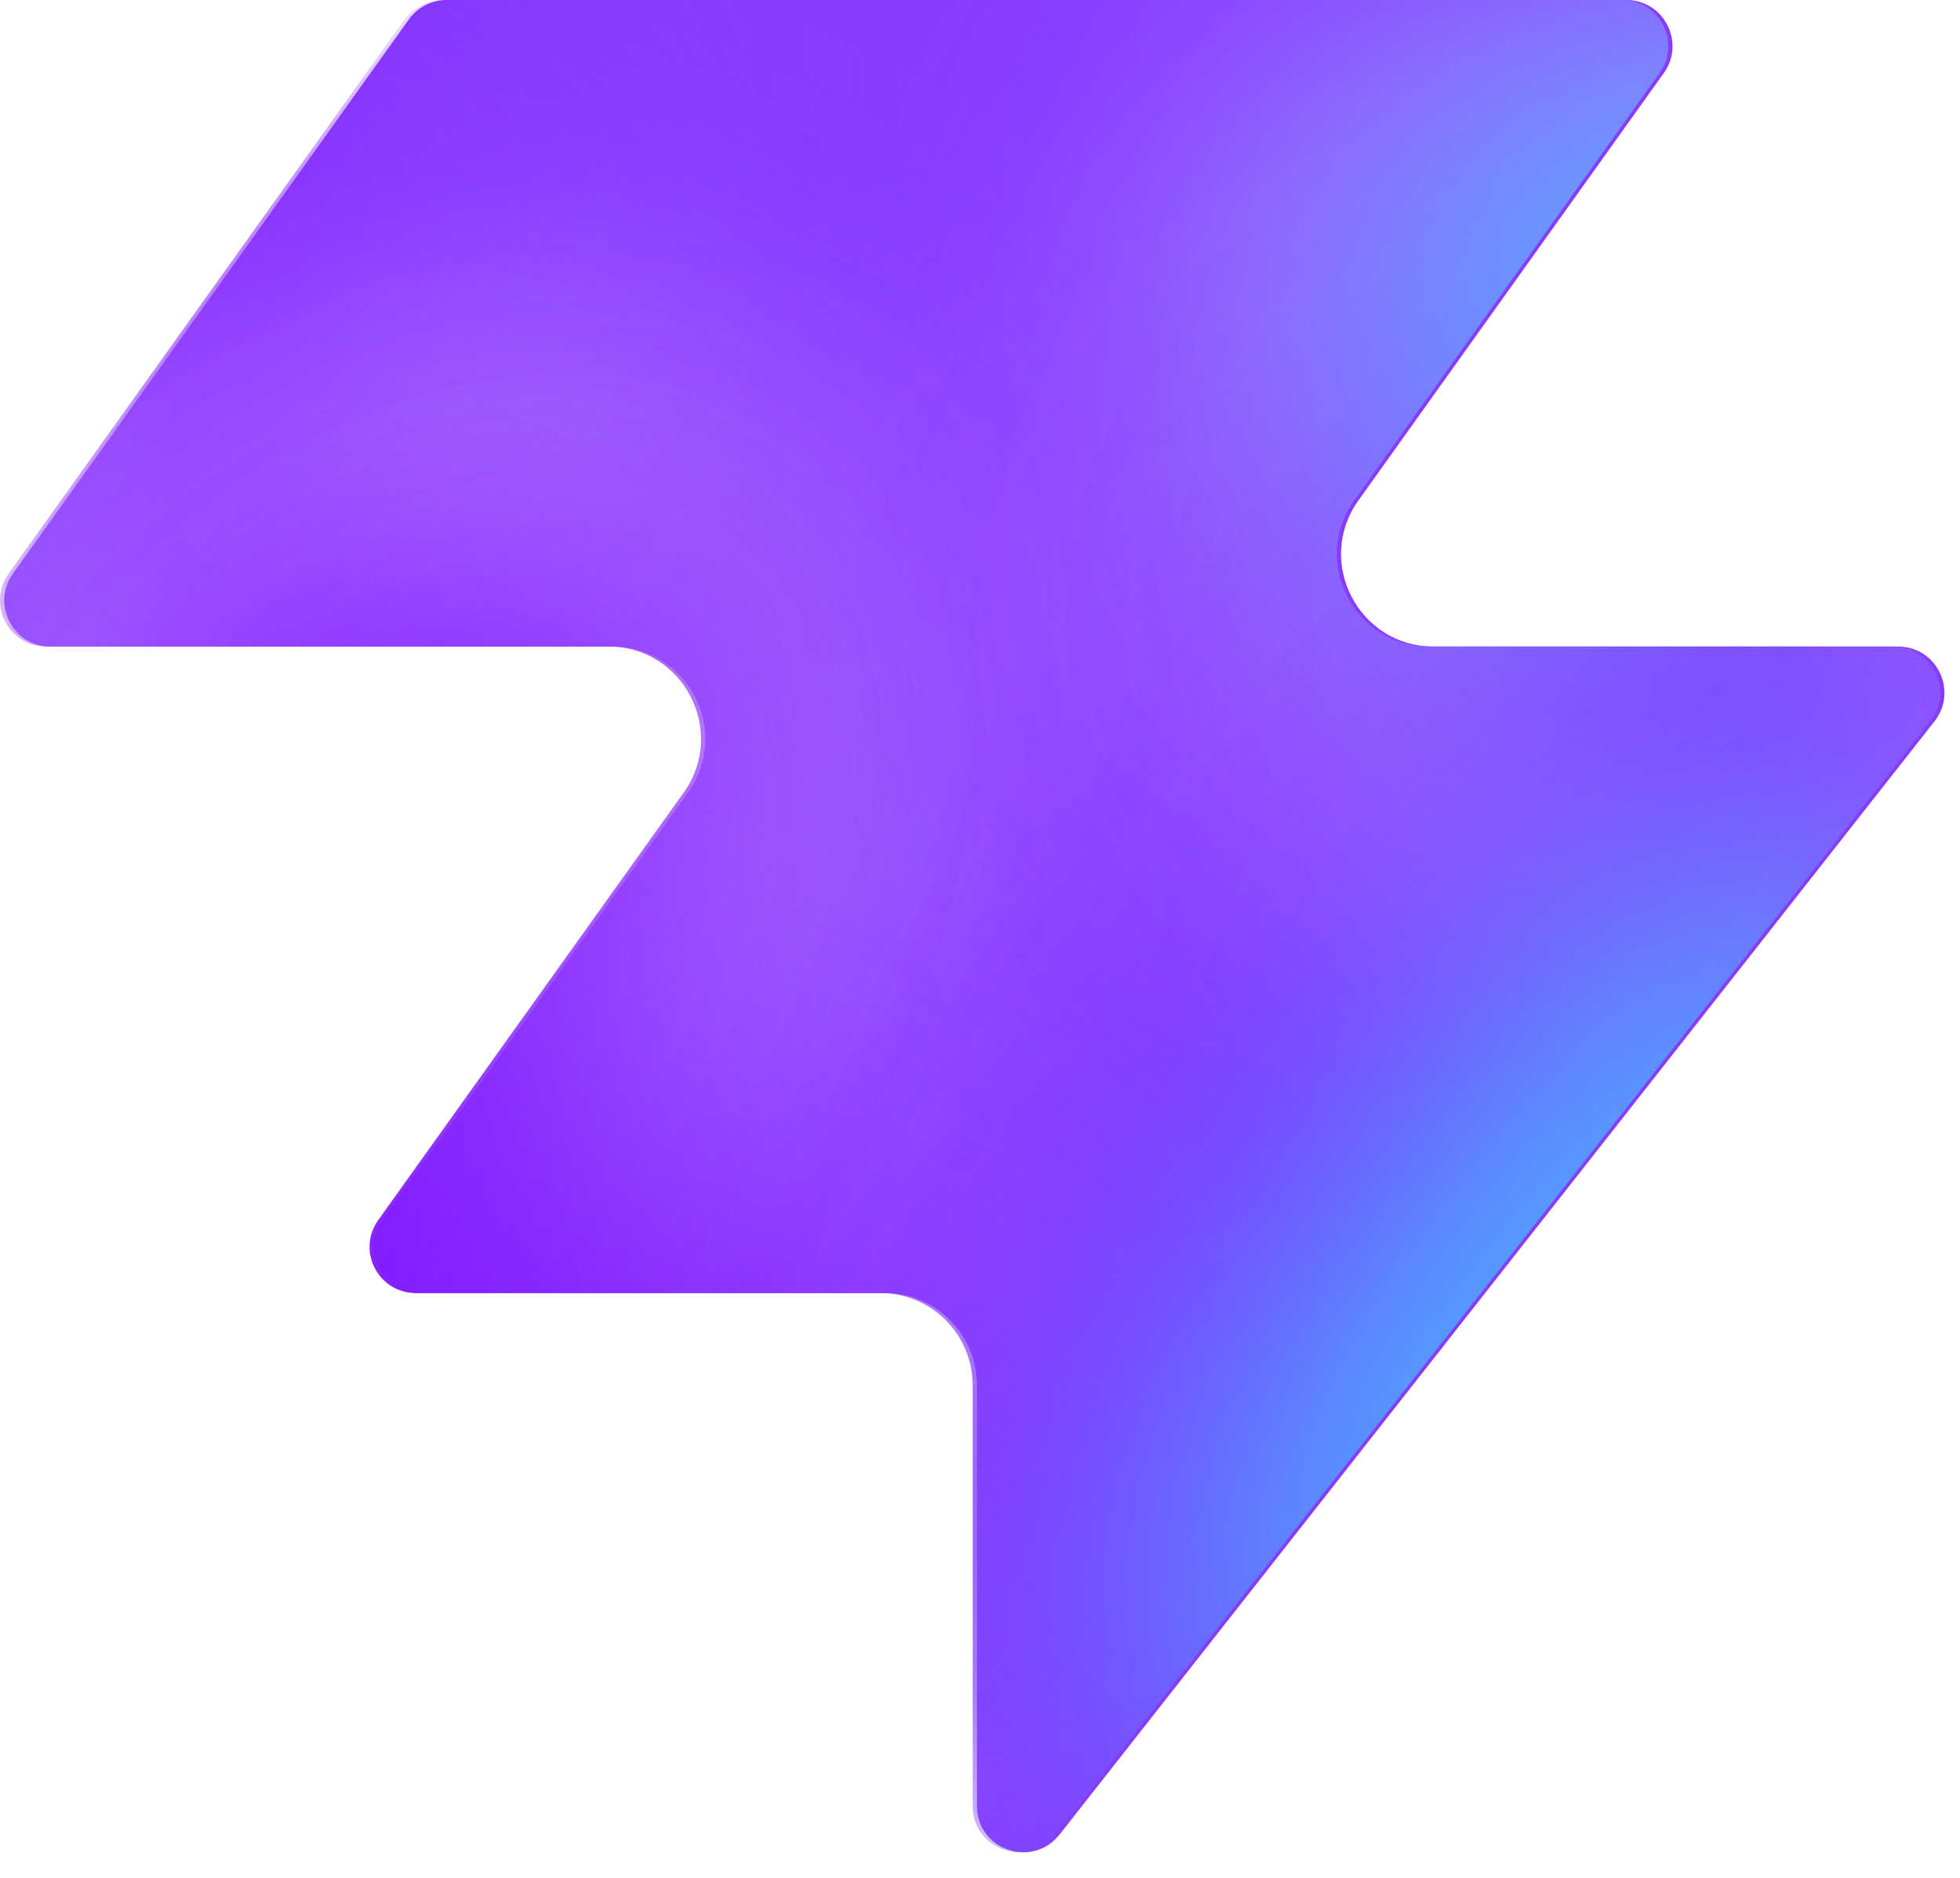
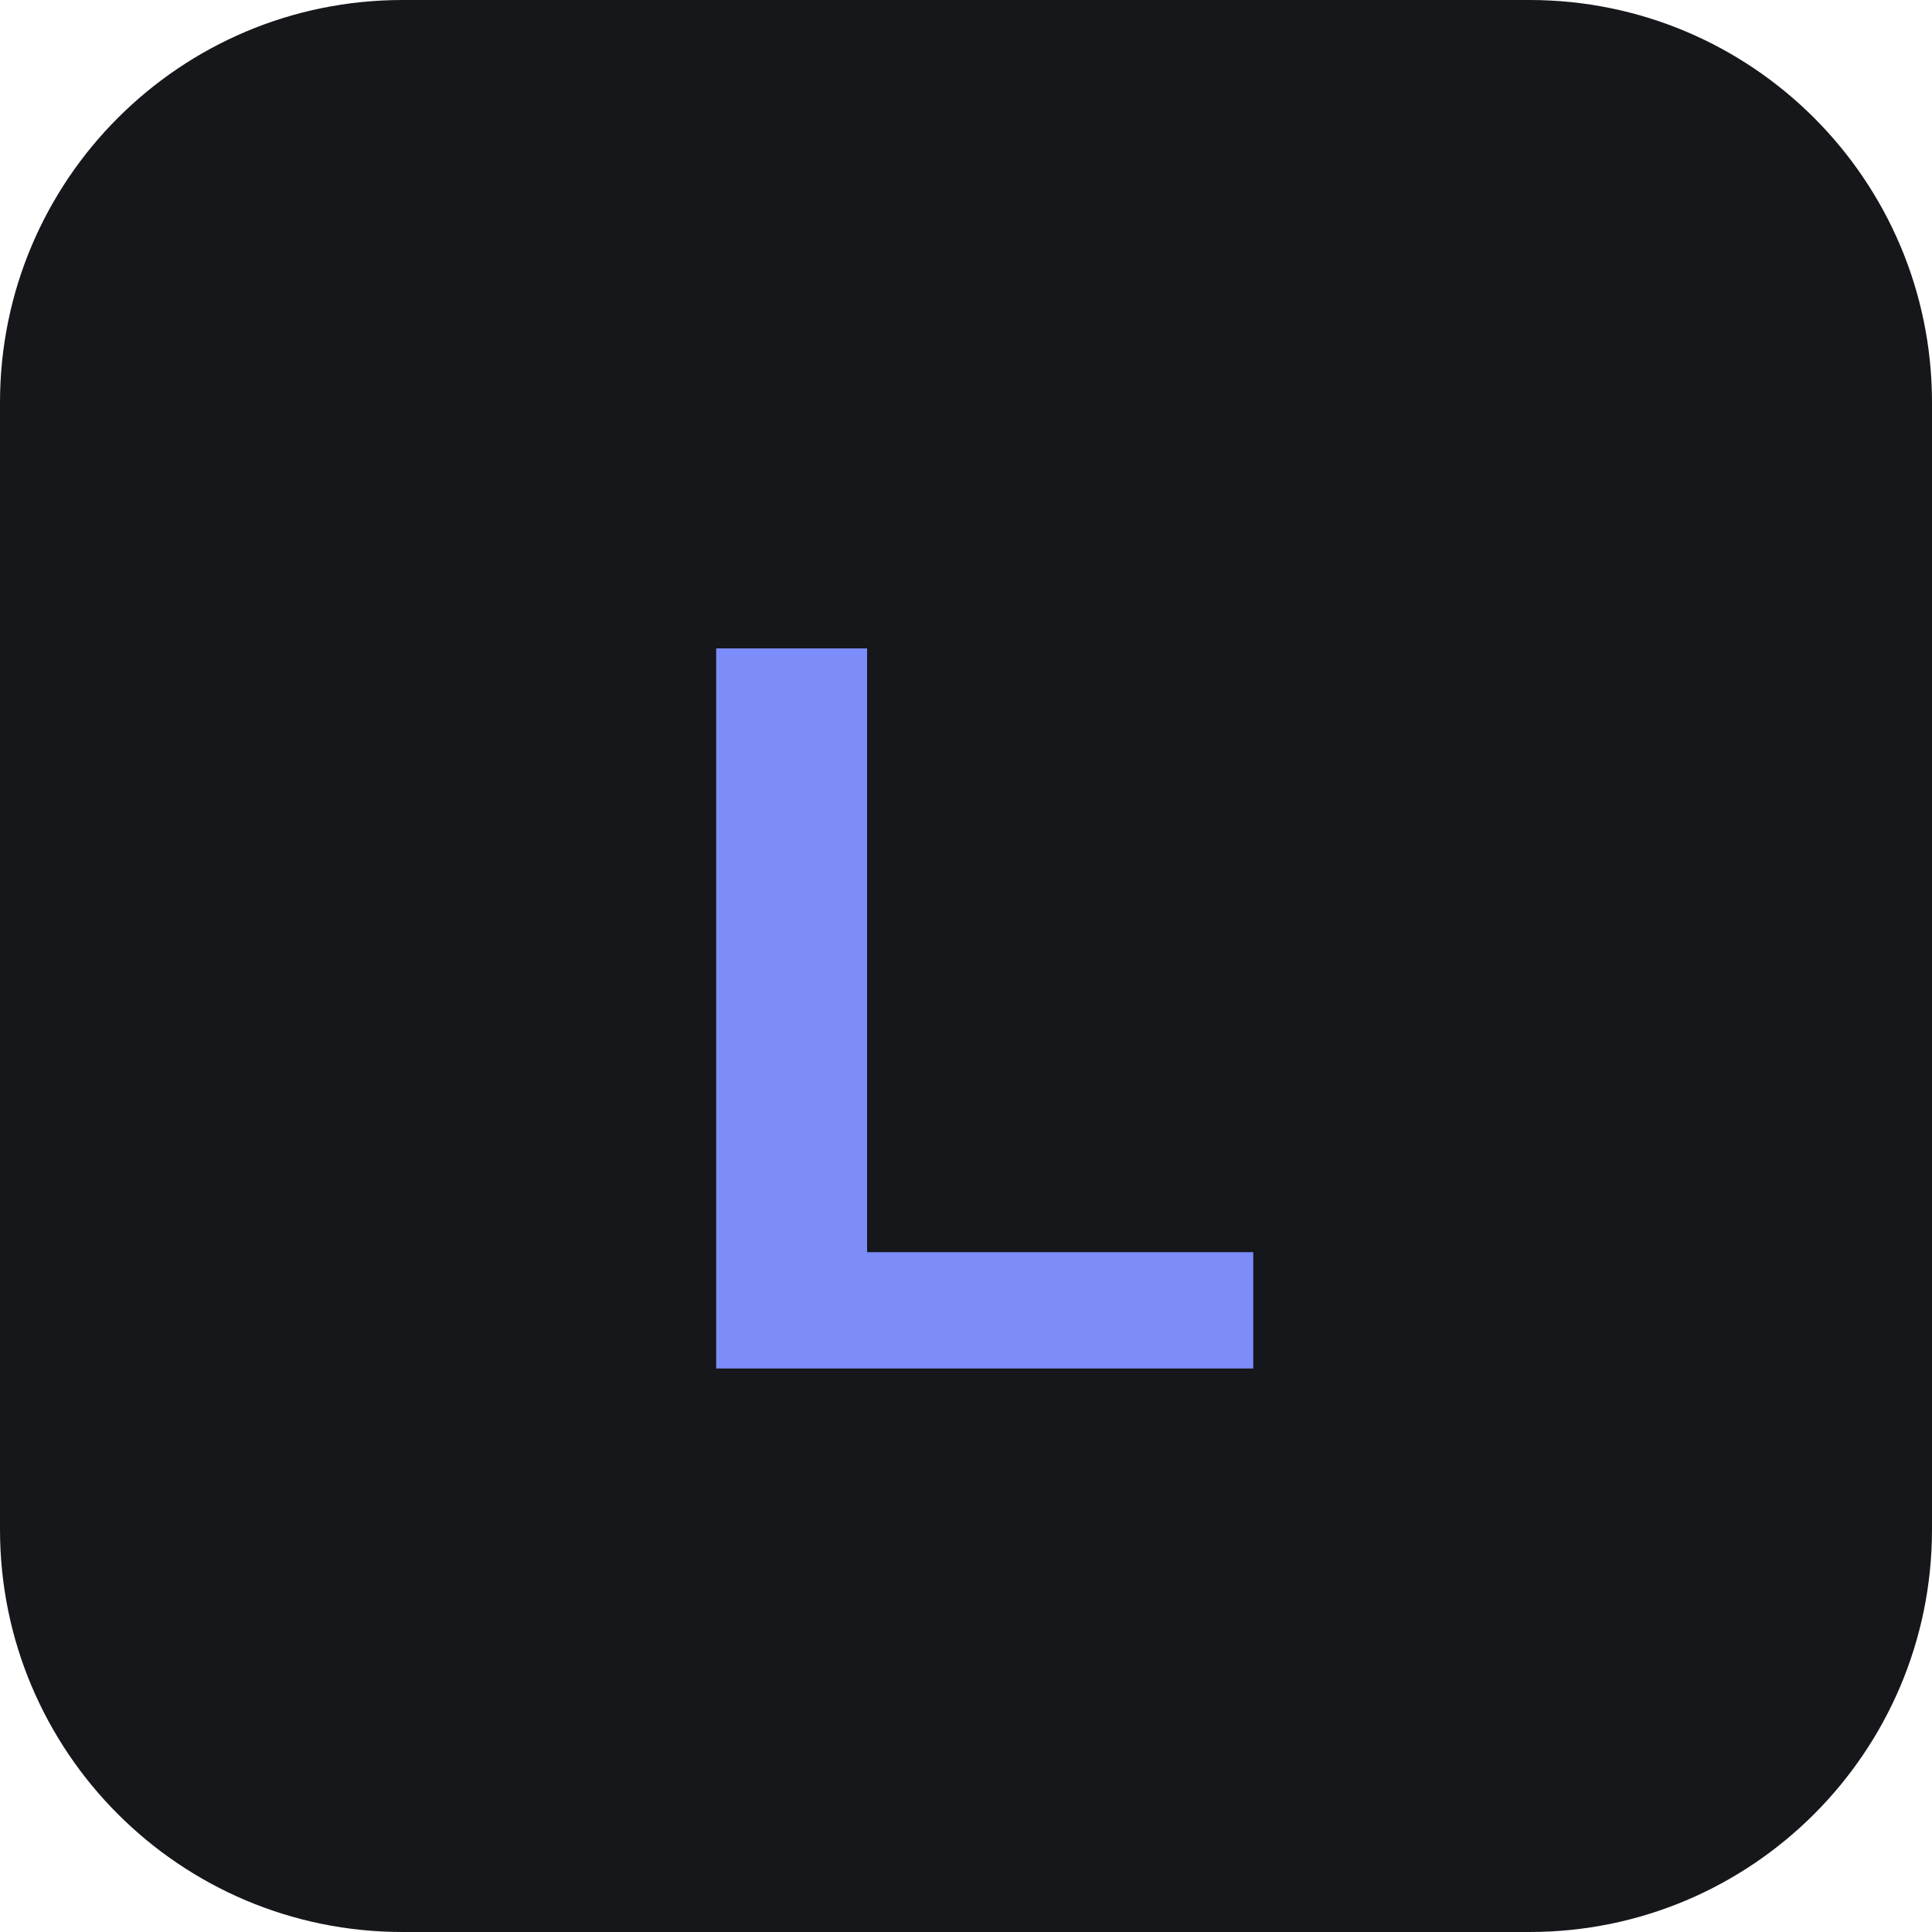
- <svg xmlns="http://www.w3.org/2000/svg" width="48" height="46" fill="none" viewBox="0 0 48 46">
-   <path fill="#863bff" d="M25.946 44.938c-.664.845-2.021.375-2.021-.698V33.937a2.26 2.26 0 0 0-2.262-2.262H10.287c-.92 0-1.456-1.04-.92-1.788l7.48-10.471c1.07-1.497 0-3.578-1.842-3.578H1.237c-.92 0-1.456-1.04-.92-1.788L10.013.474c.214-.297.556-.474.92-.474h28.894c.92 0 1.456 1.04.92 1.788l-7.48 10.471c-1.07 1.498 0 3.579 1.842 3.579h11.377c.943 0 1.473 1.088.89 1.83L25.947 44.94z" style="fill:#863bff;fill:color(display-p3 .525 .23 1);fill-opacity:1" />
-   <mask id="a" width="48" height="46" x="0" y="0" maskUnits="userSpaceOnUse" style="mask-type:alpha">
-     <path fill="#000" d="M25.842 44.938c-.664.844-2.021.375-2.021-.698V33.937a2.26 2.26 0 0 0-2.262-2.262H10.183c-.92 0-1.456-1.04-.92-1.788l7.48-10.471c1.07-1.498 0-3.579-1.842-3.579H1.133c-.92 0-1.456-1.04-.92-1.787L9.91.473c.214-.297.556-.474.92-.474h28.894c.92 0 1.456 1.04.92 1.788l-7.48 10.471c-1.07 1.498 0 3.578 1.842 3.578h11.377c.943 0 1.473 1.088.89 1.832L25.843 44.94z" style="fill:#000;fill-opacity:1" />
-   </mask>
-   <g mask="url(#a)">
-     <g filter="url(#b)">
-       <ellipse cx="5.508" cy="14.704" fill="#ede6ff" rx="5.508" ry="14.704" style="fill:#ede6ff;fill:color(display-p3 .927 .903 1);fill-opacity:1" transform="matrix(.00324 1 1 -.00324 -4.47 31.516)" />
-     </g>
-     <g filter="url(#c)">
-       <ellipse cx="10.399" cy="29.851" fill="#ede6ff" rx="10.399" ry="29.851" style="fill:#ede6ff;fill:color(display-p3 .927 .903 1);fill-opacity:1" transform="matrix(.00324 1 1 -.00324 -39.328 7.883)" />
-     </g>
-     <g filter="url(#d)">
-       <ellipse cx="5.508" cy="30.487" fill="#7e14ff" rx="5.508" ry="30.487" style="fill:#7e14ff;fill:color(display-p3 .492 .077 1);fill-opacity:1" transform="rotate(89.814 -25.913 -14.639)scale(1 -1)" />
-     </g>
-     <g filter="url(#e)">
-       <ellipse cx="5.508" cy="30.599" fill="#7e14ff" rx="5.508" ry="30.599" style="fill:#7e14ff;fill:color(display-p3 .492 .077 1);fill-opacity:1" transform="rotate(89.814 -32.644 -3.334)scale(1 -1)" />
-     </g>
-     <g filter="url(#f)">
-       <ellipse cx="5.508" cy="30.599" fill="#7e14ff" rx="5.508" ry="30.599" style="fill:#7e14ff;fill:color(display-p3 .492 .077 1);fill-opacity:1" transform="matrix(.00324 1 1 -.00324 -34.34 30.47)" />
-     </g>
-     <g filter="url(#g)">
-       <ellipse cx="14.072" cy="22.078" fill="#ede6ff" rx="14.072" ry="22.078" style="fill:#ede6ff;fill:color(display-p3 .927 .903 1);fill-opacity:1" transform="rotate(93.35 24.506 48.493)scale(-1 1)" />
-     </g>
-     <g filter="url(#h)">
-       <ellipse cx="3.47" cy="21.501" fill="#7e14ff" rx="3.47" ry="21.501" style="fill:#7e14ff;fill:color(display-p3 .492 .077 1);fill-opacity:1" transform="rotate(89.009 28.708 47.59)scale(-1 1)" />
-     </g>
-     <g filter="url(#i)">
-       <ellipse cx="3.47" cy="21.501" fill="#7e14ff" rx="3.47" ry="21.501" style="fill:#7e14ff;fill:color(display-p3 .492 .077 1);fill-opacity:1" transform="rotate(89.009 28.708 47.59)scale(-1 1)" />
-     </g>
-     <g filter="url(#j)">
-       <ellipse cx=".387" cy="8.972" fill="#7e14ff" rx="4.407" ry="29.108" style="fill:#7e14ff;fill:color(display-p3 .492 .077 1);fill-opacity:1" transform="rotate(39.51 .387 8.972)" />
-     </g>
-     <g filter="url(#k)">
-       <ellipse cx="47.523" cy="-6.092" fill="#7e14ff" rx="4.407" ry="29.108" style="fill:#7e14ff;fill:color(display-p3 .492 .077 1);fill-opacity:1" transform="rotate(37.892 47.523 -6.092)" />
-     </g>
-     <g filter="url(#l)">
-       <ellipse cx="41.412" cy="6.333" fill="#47bfff" rx="5.971" ry="9.665" style="fill:#47bfff;fill:color(display-p3 .28 .748 1);fill-opacity:1" transform="rotate(37.892 41.412 6.333)" />
-     </g>
-     <g filter="url(#m)">
-       <ellipse cx="-1.879" cy="38.332" fill="#7e14ff" rx="4.407" ry="29.108" style="fill:#7e14ff;fill:color(display-p3 .492 .077 1);fill-opacity:1" transform="rotate(37.892 -1.88 38.332)" />
-     </g>
-     <g filter="url(#n)">
-       <ellipse cx="-1.879" cy="38.332" fill="#7e14ff" rx="4.407" ry="29.108" style="fill:#7e14ff;fill:color(display-p3 .492 .077 1);fill-opacity:1" transform="rotate(37.892 -1.88 38.332)" />
-     </g>
-     <g filter="url(#o)">
-       <ellipse cx="35.651" cy="29.907" fill="#7e14ff" rx="4.407" ry="29.108" style="fill:#7e14ff;fill:color(display-p3 .492 .077 1);fill-opacity:1" transform="rotate(37.892 35.651 29.907)" />
-     </g>
-     <g filter="url(#p)">
-       <ellipse cx="38.418" cy="32.4" fill="#47bfff" rx="5.971" ry="15.297" style="fill:#47bfff;fill:color(display-p3 .28 .748 1);fill-opacity:1" transform="rotate(37.892 38.418 32.4)" />
-     </g>
-   </g>
-   <defs>
-     <filter id="b" width="60.045" height="41.654" x="-19.77" y="16.149" color-interpolation-filters="sRGB" filterUnits="userSpaceOnUse">
-       <feFlood flood-opacity="0" result="BackgroundImageFix" />
-       <feBlend in="SourceGraphic" in2="BackgroundImageFix" result="shape" />
-       <feGaussianBlur result="effect1_foregroundBlur_2002_17158" stdDeviation="7.659" />
-     </filter>
-     <filter id="c" width="90.34" height="51.437" x="-54.613" y="-7.533" color-interpolation-filters="sRGB" filterUnits="userSpaceOnUse">
-       <feFlood flood-opacity="0" result="BackgroundImageFix" />
-       <feBlend in="SourceGraphic" in2="BackgroundImageFix" result="shape" />
-       <feGaussianBlur result="effect1_foregroundBlur_2002_17158" stdDeviation="7.659" />
-     </filter>
-     <filter id="d" width="79.355" height="29.4" x="-49.64" y="2.03" color-interpolation-filters="sRGB" filterUnits="userSpaceOnUse">
-       <feFlood flood-opacity="0" result="BackgroundImageFix" />
-       <feBlend in="SourceGraphic" in2="BackgroundImageFix" result="shape" />
-       <feGaussianBlur result="effect1_foregroundBlur_2002_17158" stdDeviation="4.596" />
-     </filter>
-     <filter id="e" width="79.579" height="29.4" x="-45.045" y="20.029" color-interpolation-filters="sRGB" filterUnits="userSpaceOnUse">
-       <feFlood flood-opacity="0" result="BackgroundImageFix" />
-       <feBlend in="SourceGraphic" in2="BackgroundImageFix" result="shape" />
-       <feGaussianBlur result="effect1_foregroundBlur_2002_17158" stdDeviation="4.596" />
-     </filter>
-     <filter id="f" width="79.579" height="29.4" x="-43.513" y="21.178" color-interpolation-filters="sRGB" filterUnits="userSpaceOnUse">
-       <feFlood flood-opacity="0" result="BackgroundImageFix" />
-       <feBlend in="SourceGraphic" in2="BackgroundImageFix" result="shape" />
-       <feGaussianBlur result="effect1_foregroundBlur_2002_17158" stdDeviation="4.596" />
-     </filter>
-     <filter id="g" width="74.749" height="58.852" x="15.756" y="-17.901" color-interpolation-filters="sRGB" filterUnits="userSpaceOnUse">
-       <feFlood flood-opacity="0" result="BackgroundImageFix" />
-       <feBlend in="SourceGraphic" in2="BackgroundImageFix" result="shape" />
-       <feGaussianBlur result="effect1_foregroundBlur_2002_17158" stdDeviation="7.659" />
-     </filter>
-     <filter id="h" width="61.377" height="25.362" x="23.548" y="2.284" color-interpolation-filters="sRGB" filterUnits="userSpaceOnUse">
-       <feFlood flood-opacity="0" result="BackgroundImageFix" />
-       <feBlend in="SourceGraphic" in2="BackgroundImageFix" result="shape" />
-       <feGaussianBlur result="effect1_foregroundBlur_2002_17158" stdDeviation="4.596" />
-     </filter>
-     <filter id="i" width="61.377" height="25.362" x="23.548" y="2.284" color-interpolation-filters="sRGB" filterUnits="userSpaceOnUse">
-       <feFlood flood-opacity="0" result="BackgroundImageFix" />
-       <feBlend in="SourceGraphic" in2="BackgroundImageFix" result="shape" />
-       <feGaussianBlur result="effect1_foregroundBlur_2002_17158" stdDeviation="4.596" />
-     </filter>
-     <filter id="j" width="56.045" height="63.649" x="-27.636" y="-22.853" color-interpolation-filters="sRGB" filterUnits="userSpaceOnUse">
-       <feFlood flood-opacity="0" result="BackgroundImageFix" />
-       <feBlend in="SourceGraphic" in2="BackgroundImageFix" result="shape" />
-       <feGaussianBlur result="effect1_foregroundBlur_2002_17158" stdDeviation="4.596" />
-     </filter>
-     <filter id="k" width="54.814" height="64.646" x="20.116" y="-38.415" color-interpolation-filters="sRGB" filterUnits="userSpaceOnUse">
-       <feFlood flood-opacity="0" result="BackgroundImageFix" />
-       <feBlend in="SourceGraphic" in2="BackgroundImageFix" result="shape" />
-       <feGaussianBlur result="effect1_foregroundBlur_2002_17158" stdDeviation="4.596" />
-     </filter>
-     <filter id="l" width="33.541" height="35.313" x="24.641" y="-11.323" color-interpolation-filters="sRGB" filterUnits="userSpaceOnUse">
-       <feFlood flood-opacity="0" result="BackgroundImageFix" />
-       <feBlend in="SourceGraphic" in2="BackgroundImageFix" result="shape" />
-       <feGaussianBlur result="effect1_foregroundBlur_2002_17158" stdDeviation="4.596" />
-     </filter>
-     <filter id="m" width="54.814" height="64.646" x="-29.286" y="6.009" color-interpolation-filters="sRGB" filterUnits="userSpaceOnUse">
-       <feFlood flood-opacity="0" result="BackgroundImageFix" />
-       <feBlend in="SourceGraphic" in2="BackgroundImageFix" result="shape" />
-       <feGaussianBlur result="effect1_foregroundBlur_2002_17158" stdDeviation="4.596" />
-     </filter>
-     <filter id="n" width="54.814" height="64.646" x="-29.286" y="6.009" color-interpolation-filters="sRGB" filterUnits="userSpaceOnUse">
-       <feFlood flood-opacity="0" result="BackgroundImageFix" />
-       <feBlend in="SourceGraphic" in2="BackgroundImageFix" result="shape" />
-       <feGaussianBlur result="effect1_foregroundBlur_2002_17158" stdDeviation="4.596" />
-     </filter>
-     <filter id="o" width="54.814" height="64.646" x="8.244" y="-2.416" color-interpolation-filters="sRGB" filterUnits="userSpaceOnUse">
-       <feFlood flood-opacity="0" result="BackgroundImageFix" />
-       <feBlend in="SourceGraphic" in2="BackgroundImageFix" result="shape" />
-       <feGaussianBlur result="effect1_foregroundBlur_2002_17158" stdDeviation="4.596" />
-     </filter>
-     <filter id="p" width="39.409" height="43.623" x="18.713" y="10.588" color-interpolation-filters="sRGB" filterUnits="userSpaceOnUse">
-       <feFlood flood-opacity="0" result="BackgroundImageFix" />
-       <feBlend in="SourceGraphic" in2="BackgroundImageFix" result="shape" />
-       <feGaussianBlur result="effect1_foregroundBlur_2002_17158" stdDeviation="4.596" />
-     </filter>
-   </defs>
+ <svg xmlns="http://www.w3.org/2000/svg" viewBox="0 0 48 48">
+   <rect width="48" height="48" rx="10" fill="#15171B" />
+   <text x="24" y="34" font-family="Segoe UI, Arial, sans-serif" font-size="26" font-weight="700" fill="#7C8CF8" text-anchor="middle">L</text>
</svg>
